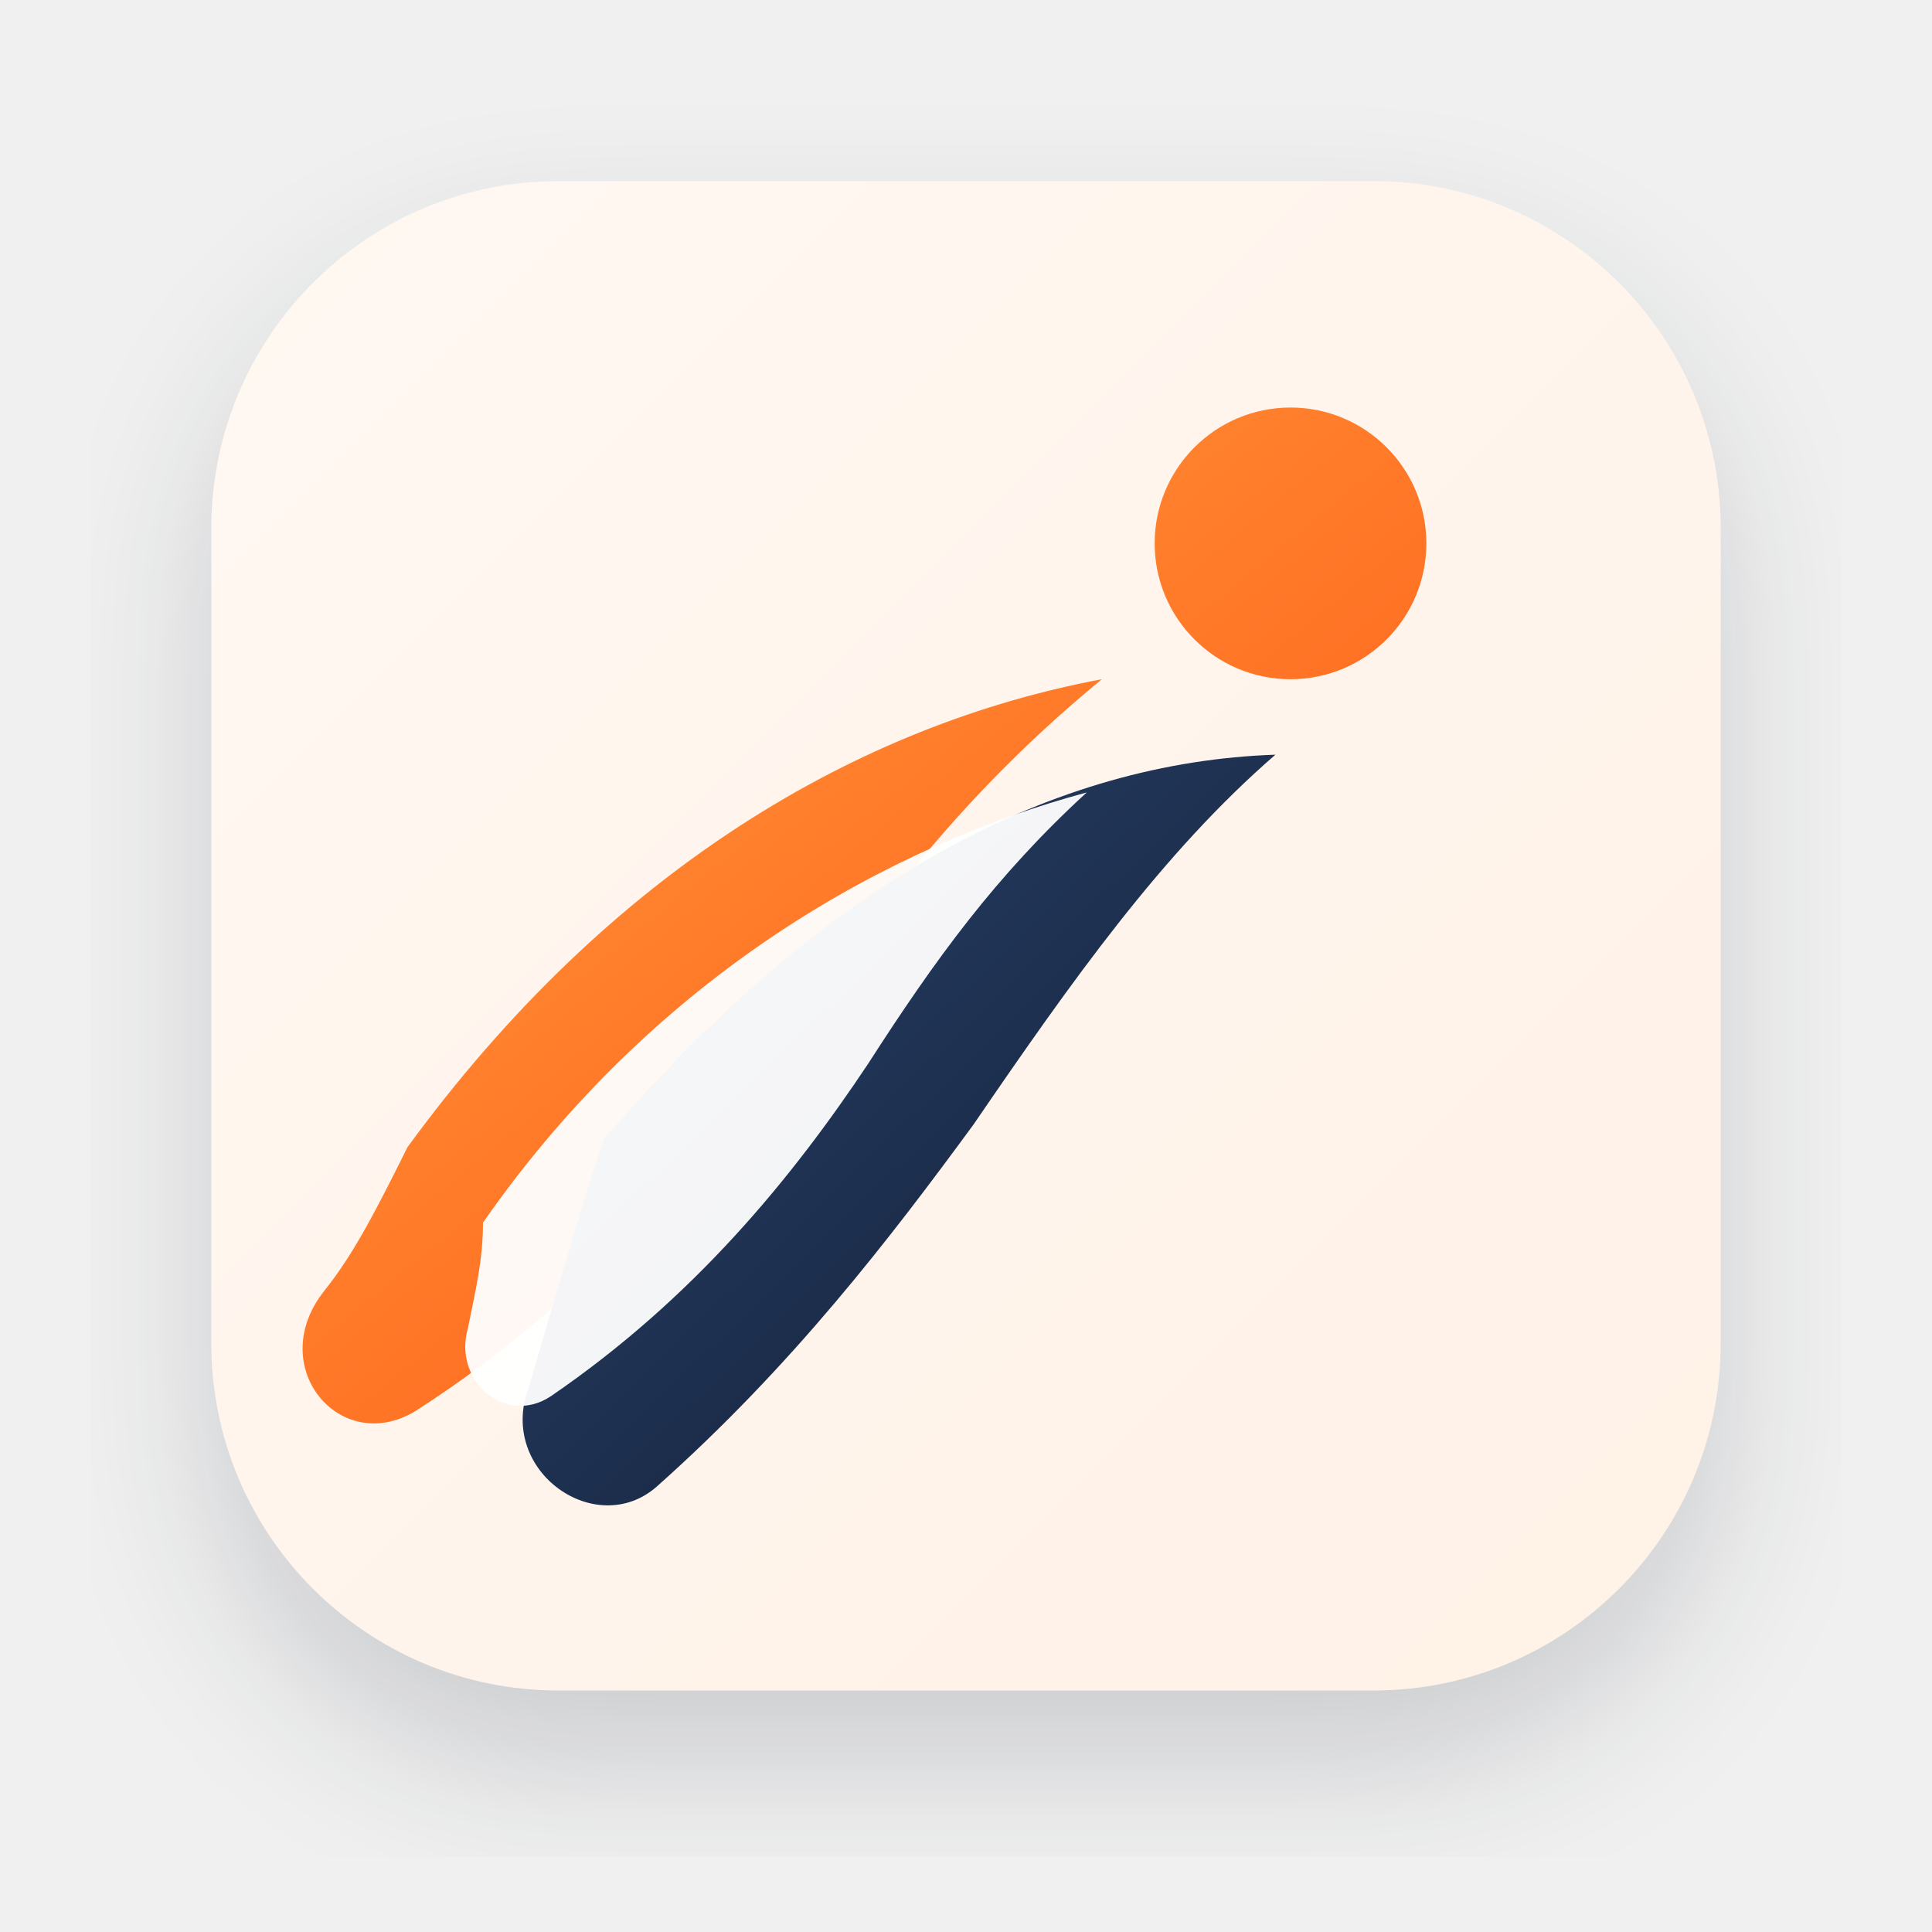
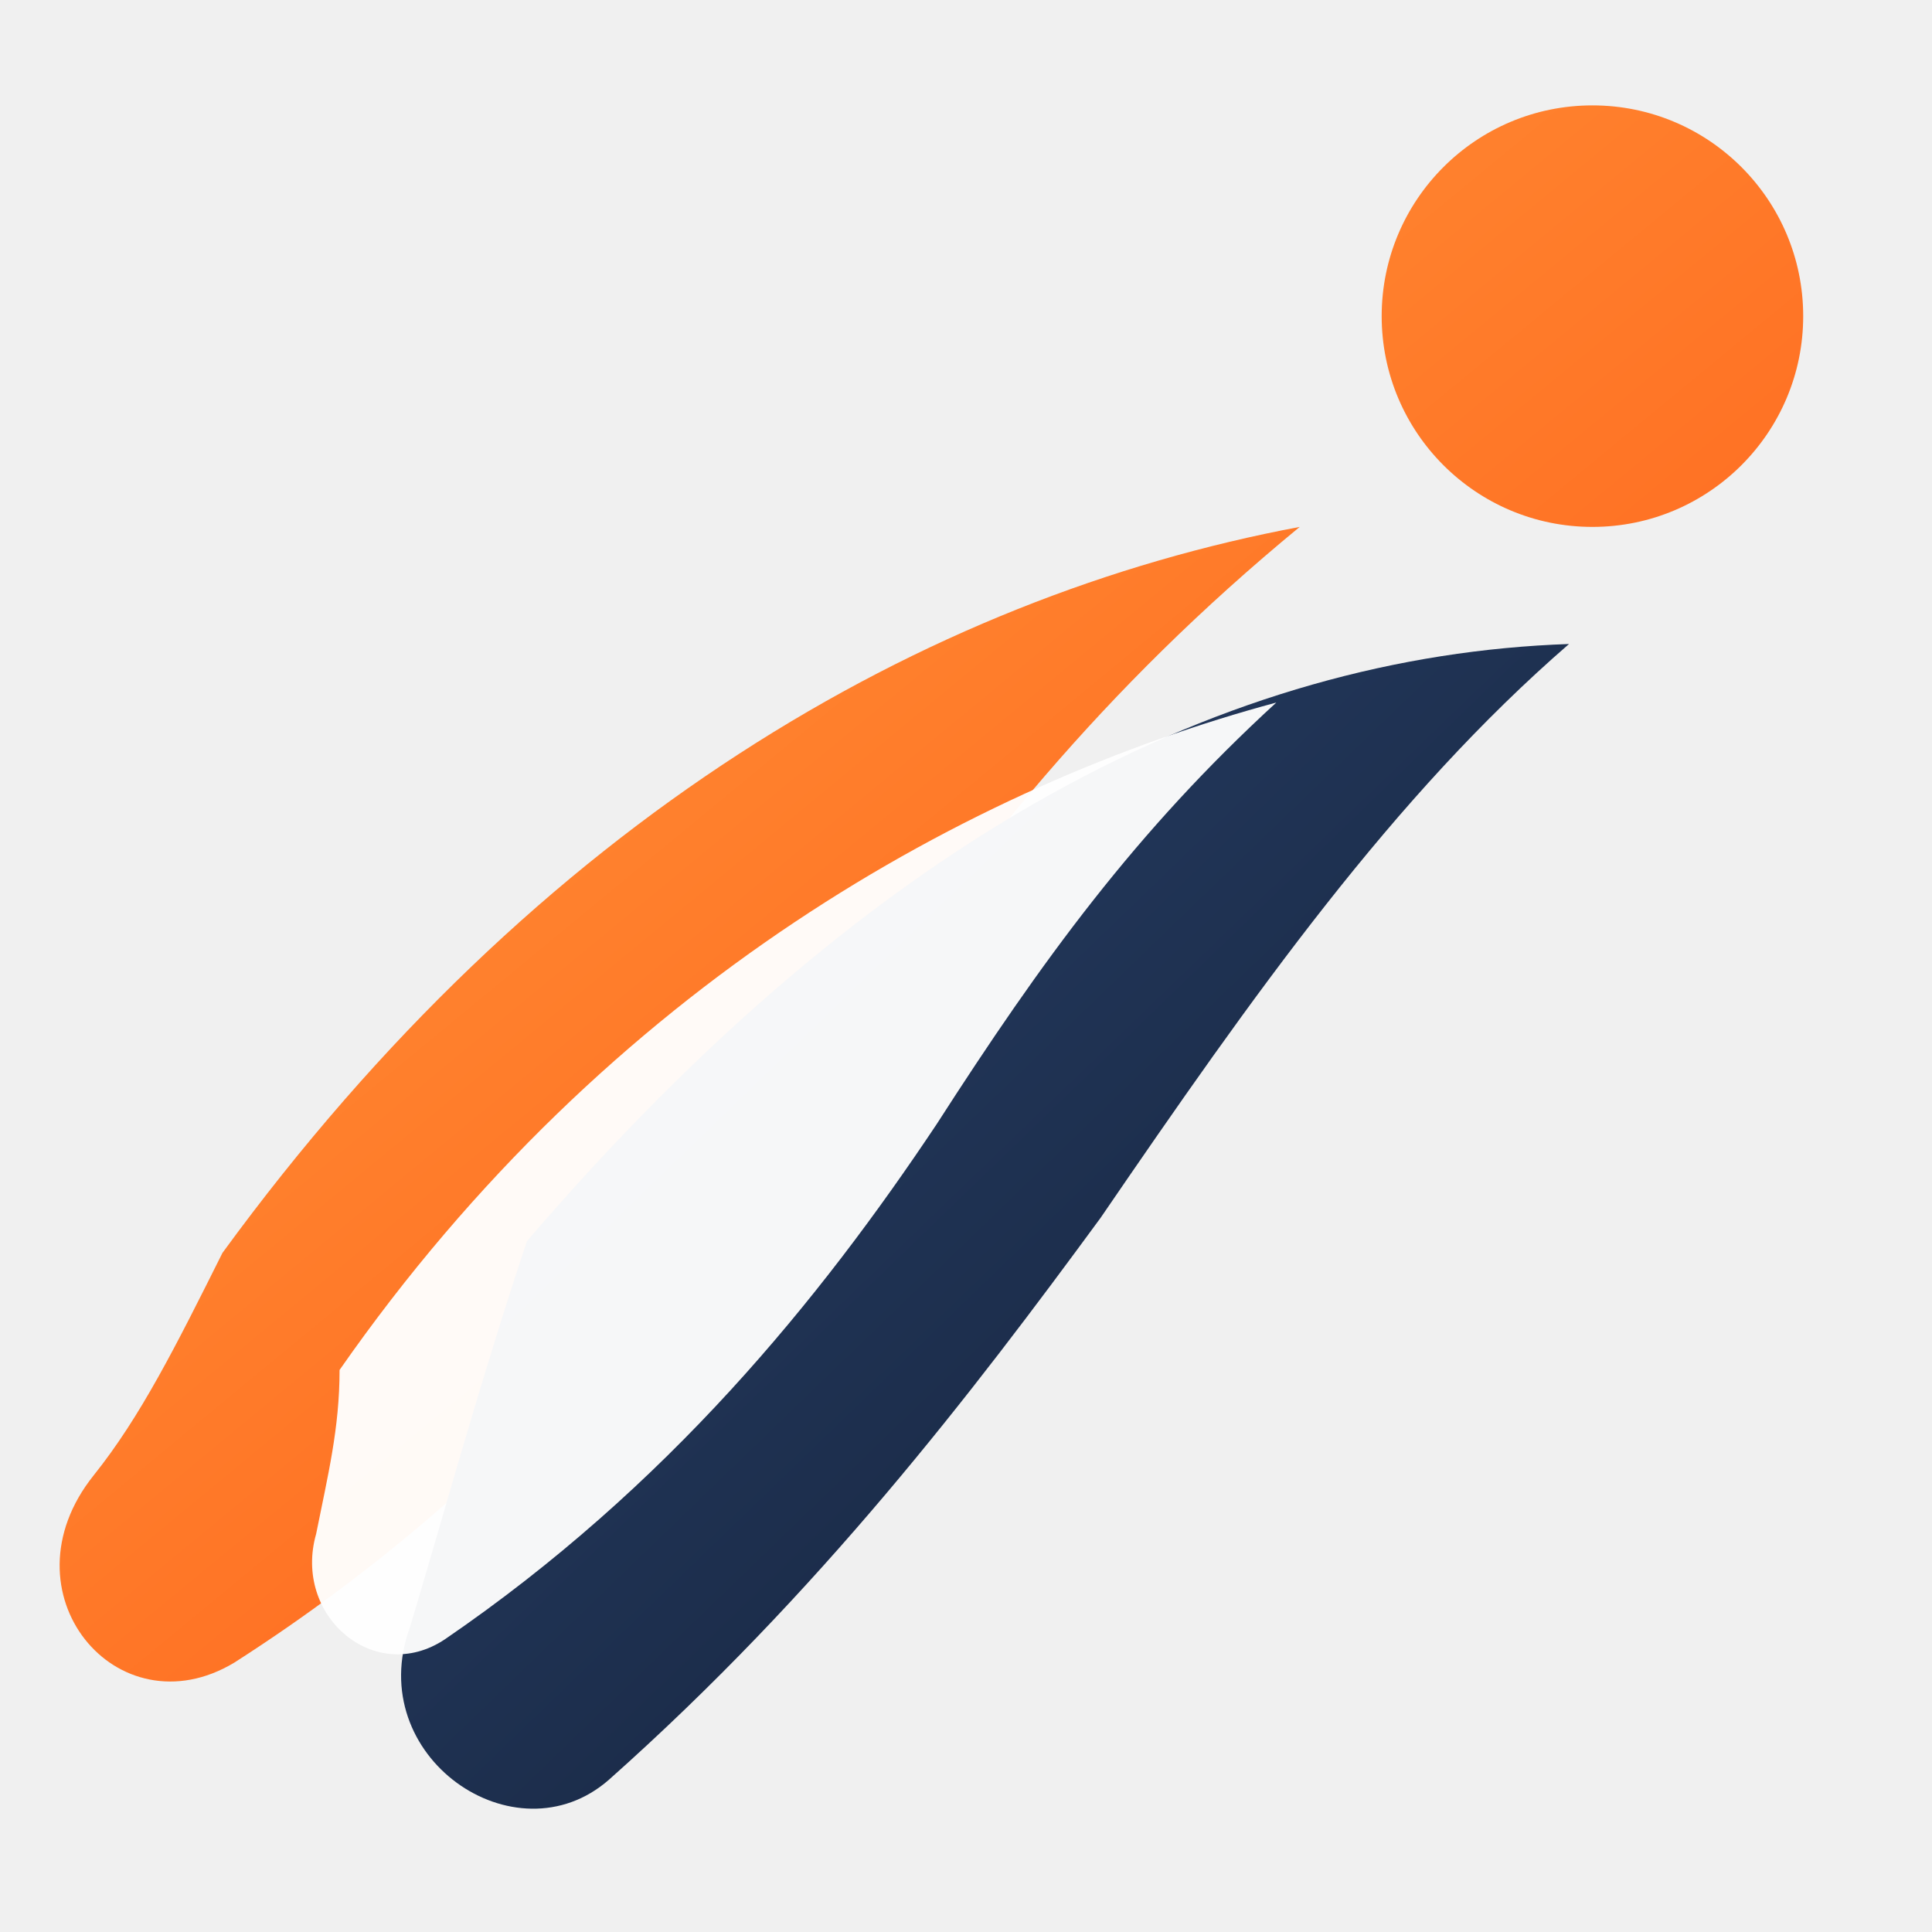
- <svg xmlns="http://www.w3.org/2000/svg" width="256" height="256" viewBox="0 0 256 256" fill="none">
+ <svg xmlns="http://www.w3.org/2000/svg" width="256" height="256" viewBox="35 45 165 165" fill="none">
  <defs>
-     <linearGradient id="bg" x1="28" y1="28" x2="228" y2="228" gradientUnits="userSpaceOnUse">
-       <stop stop-color="#FFF8F2" />
-       <stop offset="1" stop-color="#FFF1E6" />
-     </linearGradient>
    <linearGradient id="orange" x1="72" y1="44" x2="176" y2="170" gradientUnits="userSpaceOnUse">
      <stop stop-color="#FF9B3D" />
      <stop offset="1" stop-color="#FF5A16" />
    </linearGradient>
    <linearGradient id="navy" x1="116" y1="110" x2="201" y2="198" gradientUnits="userSpaceOnUse">
      <stop stop-color="#23395D" />
      <stop offset="1" stop-color="#0F172A" />
    </linearGradient>
-     <filter id="shadow" x="12" y="14" width="232" height="232" filterUnits="userSpaceOnUse" color-interpolation-filters="sRGB">
-       <feFlood flood-opacity="0" result="BackgroundImageFix" />
-       <feColorMatrix in="SourceAlpha" type="matrix" values="0 0 0 0 0 0 0 0 0 0 0 0 0 0 0 0 0 0 127 0" result="hardAlpha" />
-       <feOffset dy="10" />
-       <feGaussianBlur stdDeviation="10" />
-       <feColorMatrix type="matrix" values="0 0 0 0 0.06 0 0 0 0 0.09 0 0 0 0 0.16 0 0 0 0.16 0" />
-       <feBlend mode="normal" in2="BackgroundImageFix" result="effect1_dropShadow_1_2" />
-       <feBlend mode="normal" in="SourceGraphic" in2="effect1_dropShadow_1_2" result="shape" />
-     </filter>
  </defs>
-   <g filter="url(#shadow)">
-     <rect x="28" y="24" width="200" height="200" rx="46" fill="url(#bg)" />
-   </g>
  <circle cx="171" cy="72" r="18" fill="url(#orange)" />
  <path d="M54 152C81 115 114 96 146 90C129 104 118 118 107 134C95 151 80 171 55 187C45 193 35 181 43 171C47 166 50 160 54 152Z" fill="url(#orange)" />
  <path d="M80 151C110 116 140 101 169 100C154 113 142 130 129 149C118 164 105 181 87 197C79 204 66 195 70 184C73 174 76 163 80 151Z" fill="url(#navy)" />
-   <path d="M64 162C87 129 118 112 144 105C132 116 124 127 115 141C105 156 92 172 73 185C67 189 60 183 62 176C63 171 64 167 64 162Z" fill="white" fill-opacity="0.95" />
+   <path d="M64 162C87 129 118 112 144 105C132 116 124 127 115 141C105 156 92 172 73 185C67 189 60 183 62 176C63 171 64 167 64 162Z" fill="white" fill-opacity="0.96" />
</svg>
